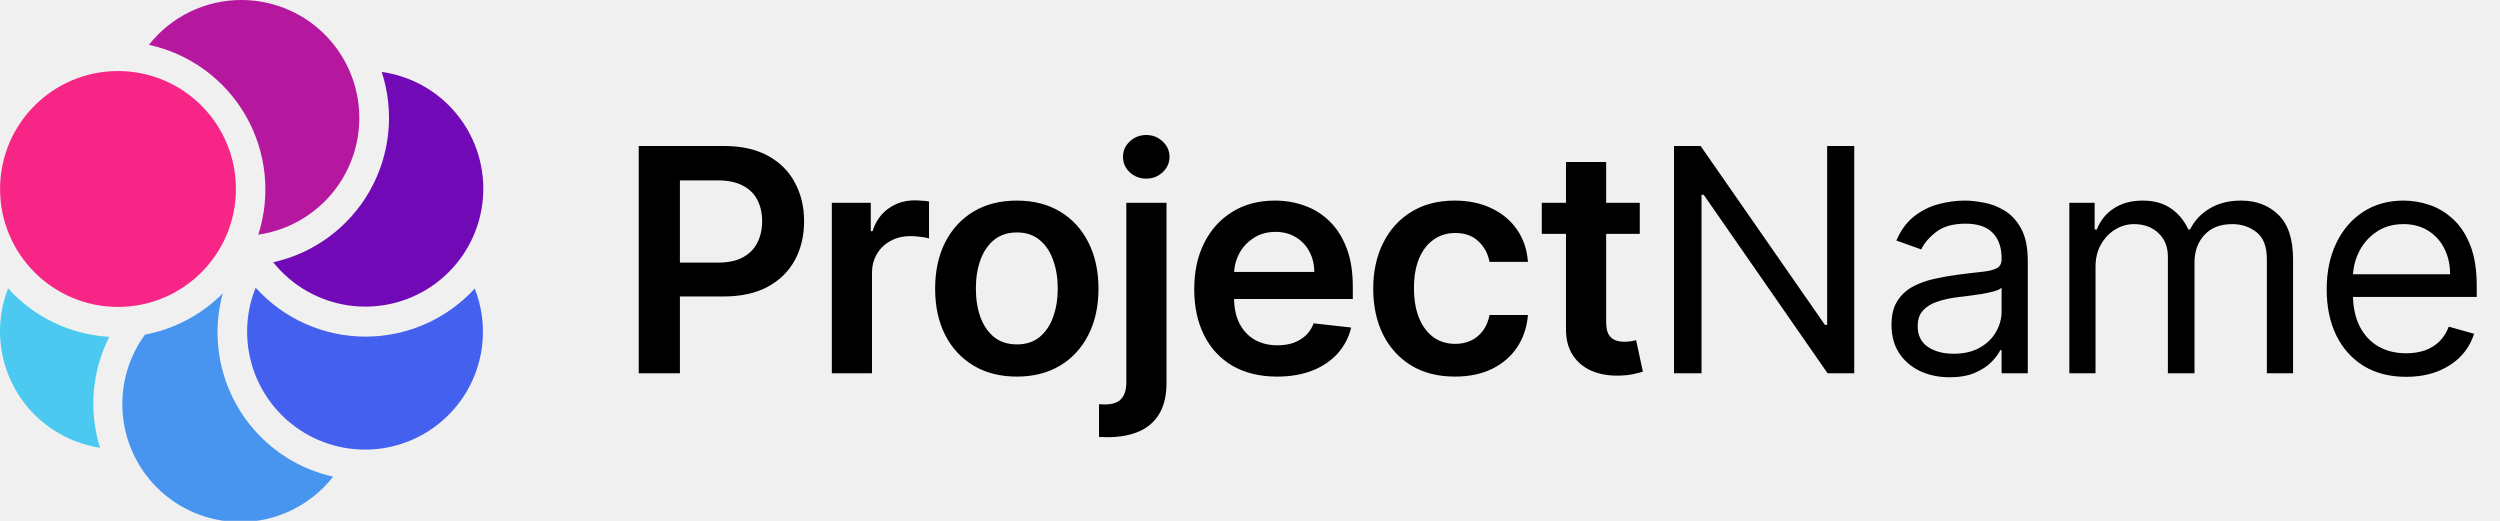
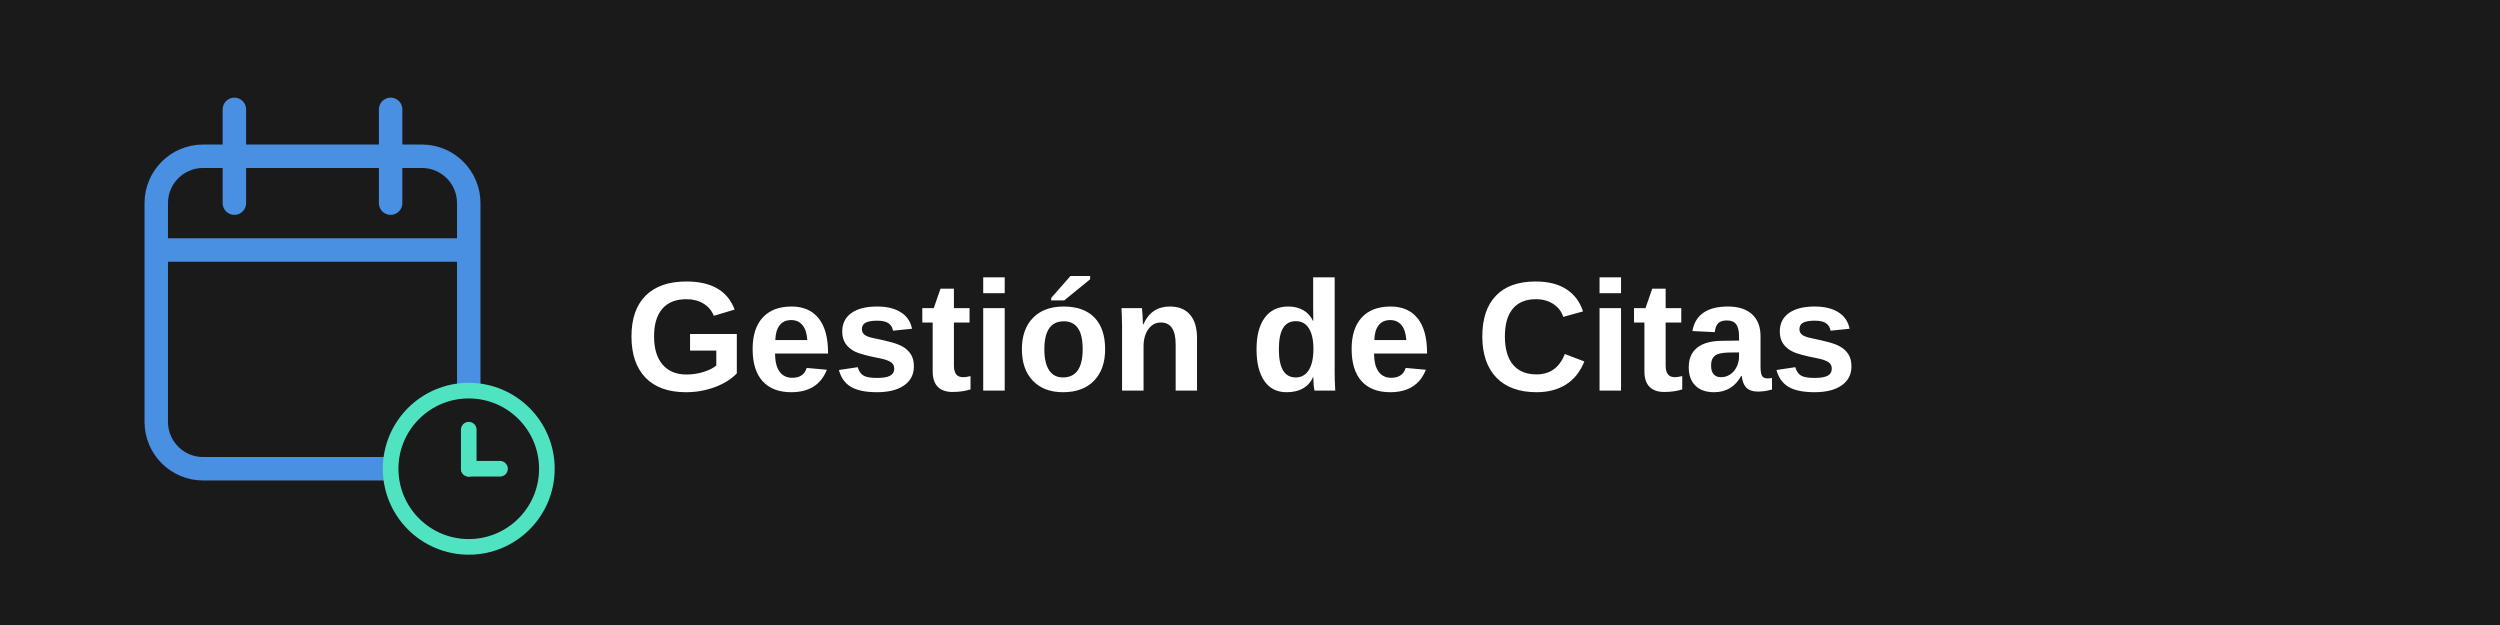
- <svg xmlns="http://www.w3.org/2000/svg" width="288" height="60" viewBox="0 0 288 60" fill="none">
-   <g clip-path="url(#clip0_4110_33587)">
-     <path d="M27.808 4.46724e-06C25.758 -0.002 23.733 0.462 21.888 1.357C20.042 2.251 18.424 3.553 17.154 5.164C19.477 5.669 21.668 6.655 23.587 8.057C25.506 9.46 27.11 11.248 28.297 13.308C29.483 15.367 30.226 17.652 30.477 20.016C30.729 22.38 30.482 24.77 29.755 27.033C33.154 26.541 36.24 24.78 38.393 22.104C40.546 19.428 41.606 16.036 41.359 12.611C41.112 9.185 39.578 5.98 37.063 3.64C34.55 1.301 31.243 -7.93615e-05 27.808 4.46724e-06V4.46724e-06Z" fill="#B5179E" />
-     <path d="M53.818 14.876C52.782 13.104 51.358 11.591 49.653 10.45C47.947 9.309 46.005 8.57 43.973 8.288C44.71 10.547 44.967 12.936 44.727 15.3C44.487 17.665 43.755 19.953 42.578 22.018C41.402 24.083 39.806 25.879 37.894 27.29C35.982 28.702 33.796 29.698 31.476 30.214C33.618 32.897 36.697 34.67 40.093 35.175C43.489 35.68 46.95 34.881 49.781 32.938C52.611 30.995 54.601 28.052 55.35 24.701C56.099 21.35 55.552 17.84 53.818 14.876Z" fill="#7209B7" />
-     <path d="M53.792 45.048C54.824 43.276 55.441 41.293 55.597 39.248C55.752 37.203 55.441 35.149 54.687 33.242C53.083 34.995 51.129 36.394 48.952 37.347C46.775 38.301 44.422 38.788 42.046 38.779C39.669 38.769 37.321 38.262 35.151 37.291C32.982 36.319 31.04 34.904 29.45 33.138C28.169 36.322 28.141 39.874 29.371 43.079C30.602 46.284 33 48.904 36.083 50.413C39.166 51.921 42.707 52.207 45.992 51.212C49.277 50.216 52.064 48.014 53.792 45.048V45.048Z" fill="#4361EE" />
-     <path d="M12.589 38.805C8.119 38.553 3.929 36.544 0.931 33.217C0.19 35.113 -0.115 37.152 0.038 39.182C0.191 41.212 0.798 43.181 1.815 44.945C2.832 46.708 4.232 48.221 5.912 49.37C7.592 50.52 9.509 51.276 11.521 51.585C10.2 47.349 10.583 42.764 12.589 38.805V38.805Z" fill="#4CC9F0" />
-     <path d="M13.593 35.357C21.096 35.357 27.178 29.274 27.178 21.77C27.178 14.267 21.096 8.184 13.593 8.184C6.09 8.184 0.008 14.267 0.008 21.77C0.008 29.274 6.09 35.357 13.593 35.357Z" fill="#F72585" />
-     <path d="M25.061 38.176C25.071 36.692 25.275 35.215 25.667 33.783C23.233 36.247 20.105 37.909 16.702 38.546C14.601 41.424 13.716 45.014 14.237 48.539C14.759 52.065 16.645 55.244 19.488 57.392C22.332 59.539 25.906 60.483 29.439 60.019C32.972 59.556 36.182 57.722 38.376 54.914C34.578 54.065 31.186 51.941 28.764 48.896C26.341 45.851 25.035 42.068 25.061 38.176V38.176Z" fill="#4895EF" />
-   </g>
-   <path d="M73.582 43V16.818H83.401C85.412 16.818 87.099 17.193 88.463 17.943C89.835 18.693 90.871 19.724 91.57 21.037C92.277 22.341 92.631 23.824 92.631 25.486C92.631 27.165 92.277 28.656 91.57 29.96C90.862 31.264 89.818 32.291 88.438 33.041C87.057 33.783 85.356 34.153 83.337 34.153H76.829V30.254H82.697C83.874 30.254 84.837 30.05 85.587 29.641C86.337 29.232 86.891 28.669 87.249 27.953C87.615 27.237 87.798 26.415 87.798 25.486C87.798 24.557 87.615 23.739 87.249 23.031C86.891 22.324 86.332 21.774 85.574 21.382C84.824 20.982 83.856 20.781 82.672 20.781H78.325V43H73.582ZM95.826 43V23.364H100.313V26.636H100.518C100.876 25.503 101.489 24.629 102.358 24.016C103.236 23.393 104.238 23.082 105.363 23.082C105.618 23.082 105.904 23.095 106.219 23.121C106.543 23.138 106.812 23.168 107.025 23.21V27.467C106.829 27.399 106.518 27.34 106.091 27.288C105.674 27.229 105.269 27.199 104.877 27.199C104.033 27.199 103.275 27.382 102.601 27.749C101.937 28.107 101.412 28.605 101.029 29.244C100.645 29.884 100.454 30.621 100.454 31.456V43H95.826ZM117.136 43.383C115.218 43.383 113.556 42.962 112.15 42.118C110.744 41.274 109.653 40.094 108.877 38.577C108.11 37.06 107.727 35.287 107.727 33.258C107.727 31.23 108.11 29.453 108.877 27.928C109.653 26.402 110.744 25.217 112.15 24.374C113.556 23.53 115.218 23.108 117.136 23.108C119.054 23.108 120.716 23.53 122.122 24.374C123.528 25.217 124.615 26.402 125.382 27.928C126.157 29.453 126.545 31.23 126.545 33.258C126.545 35.287 126.157 37.06 125.382 38.577C124.615 40.094 123.528 41.274 122.122 42.118C120.716 42.962 119.054 43.383 117.136 43.383ZM117.162 39.676C118.201 39.676 119.071 39.391 119.77 38.82C120.468 38.24 120.988 37.465 121.329 36.493C121.679 35.521 121.853 34.439 121.853 33.246C121.853 32.044 121.679 30.957 121.329 29.986C120.988 29.006 120.468 28.226 119.77 27.646C119.071 27.067 118.201 26.777 117.162 26.777C116.096 26.777 115.21 27.067 114.502 27.646C113.804 28.226 113.279 29.006 112.93 29.986C112.589 30.957 112.419 32.044 112.419 33.246C112.419 34.439 112.589 35.521 112.93 36.493C113.279 37.465 113.804 38.24 114.502 38.82C115.21 39.391 116.096 39.676 117.162 39.676ZM129.753 23.364H134.381V44.125C134.381 45.54 134.112 46.707 133.575 47.628C133.039 48.548 132.263 49.234 131.249 49.686C130.235 50.138 129.003 50.364 127.554 50.364C127.384 50.364 127.226 50.359 127.081 50.351C126.936 50.351 126.779 50.347 126.608 50.338V46.567C126.736 46.575 126.851 46.58 126.953 46.58C127.056 46.588 127.162 46.592 127.273 46.592C128.159 46.592 128.794 46.375 129.178 45.94C129.561 45.514 129.753 44.888 129.753 44.061V23.364ZM132.054 20.577C131.313 20.577 130.678 20.334 130.149 19.848C129.629 19.354 129.369 18.761 129.369 18.071C129.369 17.372 129.629 16.78 130.149 16.294C130.678 15.8 131.313 15.553 132.054 15.553C132.787 15.553 133.414 15.8 133.933 16.294C134.462 16.78 134.726 17.372 134.726 18.071C134.726 18.761 134.462 19.354 133.933 19.848C133.414 20.334 132.787 20.577 132.054 20.577ZM147.113 43.383C145.144 43.383 143.444 42.974 142.012 42.156C140.589 41.33 139.494 40.162 138.727 38.653C137.959 37.136 137.576 35.351 137.576 33.297C137.576 31.277 137.959 29.504 138.727 27.979C139.502 26.445 140.584 25.251 141.974 24.399C143.363 23.538 144.995 23.108 146.87 23.108C148.08 23.108 149.222 23.304 150.296 23.696C151.379 24.079 152.333 24.676 153.16 25.486C153.995 26.296 154.651 27.327 155.129 28.579C155.606 29.824 155.844 31.307 155.844 33.028V34.447H139.749V31.328H151.408C151.4 30.442 151.208 29.653 150.833 28.963C150.458 28.264 149.934 27.715 149.261 27.314C148.596 26.913 147.82 26.713 146.934 26.713C145.988 26.713 145.157 26.943 144.441 27.403C143.725 27.855 143.167 28.452 142.766 29.193C142.374 29.926 142.174 30.732 142.165 31.609V34.332C142.165 35.474 142.374 36.455 142.792 37.273C143.209 38.082 143.793 38.705 144.543 39.139C145.293 39.565 146.171 39.778 147.177 39.778C147.85 39.778 148.459 39.685 149.005 39.497C149.55 39.301 150.023 39.016 150.424 38.641C150.825 38.266 151.127 37.801 151.332 37.247L155.653 37.733C155.38 38.875 154.86 39.872 154.093 40.724C153.334 41.568 152.363 42.224 151.178 42.693C149.994 43.153 148.638 43.383 147.113 43.383ZM167.605 43.383C165.645 43.383 163.961 42.953 162.555 42.092C161.157 41.231 160.079 40.043 159.321 38.526C158.571 37 158.196 35.244 158.196 33.258C158.196 31.264 158.579 29.504 159.346 27.979C160.113 26.445 161.196 25.251 162.594 24.399C164 23.538 165.662 23.108 167.579 23.108C169.173 23.108 170.584 23.402 171.811 23.99C173.047 24.57 174.031 25.392 174.764 26.457C175.497 27.514 175.915 28.75 176.017 30.165H171.594C171.415 29.219 170.988 28.43 170.315 27.8C169.65 27.16 168.76 26.841 167.643 26.841C166.697 26.841 165.866 27.097 165.15 27.608C164.434 28.111 163.876 28.835 163.476 29.781C163.084 30.727 162.888 31.861 162.888 33.182C162.888 34.52 163.084 35.67 163.476 36.633C163.868 37.588 164.417 38.325 165.125 38.845C165.841 39.356 166.68 39.612 167.643 39.612C168.325 39.612 168.934 39.484 169.471 39.229C170.017 38.965 170.473 38.585 170.839 38.091C171.206 37.597 171.457 36.996 171.594 36.288H176.017C175.906 37.678 175.497 38.909 174.79 39.983C174.082 41.048 173.119 41.883 171.9 42.489C170.682 43.085 169.25 43.383 167.605 43.383ZM188.902 23.364V26.943H177.614V23.364H188.902ZM180.401 18.659H185.029V37.094C185.029 37.716 185.122 38.193 185.31 38.526C185.506 38.849 185.762 39.071 186.077 39.19C186.392 39.31 186.742 39.369 187.125 39.369C187.415 39.369 187.679 39.348 187.918 39.305C188.165 39.263 188.353 39.224 188.48 39.19L189.26 42.808C189.013 42.894 188.659 42.987 188.199 43.09C187.747 43.192 187.193 43.251 186.537 43.269C185.378 43.303 184.334 43.128 183.405 42.744C182.476 42.352 181.739 41.747 181.193 40.929C180.657 40.111 180.392 39.088 180.401 37.861V18.659ZM213.607 16.818V43H210.538L196.271 22.443H196.016V43H192.845V16.818H195.913L210.232 37.426H210.487V16.818H213.607ZM224.6 43.46C223.356 43.46 222.227 43.226 221.212 42.757C220.198 42.28 219.393 41.594 218.796 40.699C218.2 39.795 217.901 38.705 217.901 37.426C217.901 36.301 218.123 35.389 218.566 34.69C219.009 33.983 219.602 33.429 220.343 33.028C221.084 32.628 221.903 32.33 222.798 32.133C223.701 31.929 224.609 31.767 225.521 31.648C226.714 31.494 227.681 31.379 228.423 31.303C229.173 31.217 229.718 31.077 230.059 30.881C230.408 30.685 230.583 30.344 230.583 29.858V29.756C230.583 28.494 230.238 27.514 229.548 26.815C228.866 26.116 227.83 25.767 226.441 25.767C225.001 25.767 223.871 26.082 223.053 26.713C222.235 27.344 221.66 28.017 221.327 28.733L218.464 27.71C218.975 26.517 219.657 25.588 220.509 24.923C221.37 24.25 222.307 23.781 223.322 23.517C224.344 23.244 225.35 23.108 226.339 23.108C226.969 23.108 227.694 23.185 228.512 23.338C229.339 23.483 230.136 23.785 230.903 24.246C231.678 24.706 232.322 25.401 232.833 26.329C233.344 27.259 233.6 28.503 233.6 30.062V43H230.583V40.341H230.43C230.225 40.767 229.884 41.223 229.407 41.709C228.93 42.195 228.295 42.608 227.502 42.949C226.709 43.29 225.742 43.46 224.6 43.46ZM225.06 40.75C226.253 40.75 227.259 40.516 228.077 40.047C228.904 39.578 229.526 38.973 229.944 38.231C230.37 37.49 230.583 36.71 230.583 35.892V33.131C230.455 33.284 230.174 33.425 229.739 33.553C229.313 33.672 228.819 33.778 228.256 33.872C227.702 33.957 227.161 34.034 226.633 34.102C226.113 34.162 225.691 34.213 225.367 34.256C224.583 34.358 223.85 34.524 223.168 34.754C222.495 34.976 221.95 35.312 221.532 35.764C221.123 36.207 220.918 36.812 220.918 37.58C220.918 38.628 221.306 39.42 222.082 39.957C222.866 40.486 223.859 40.75 225.06 40.75ZM238.387 43V23.364H241.302V26.432H241.557C241.966 25.384 242.627 24.57 243.539 23.99C244.451 23.402 245.546 23.108 246.824 23.108C248.12 23.108 249.198 23.402 250.059 23.99C250.928 24.57 251.606 25.384 252.091 26.432H252.296C252.799 25.418 253.553 24.612 254.559 24.016C255.564 23.41 256.77 23.108 258.177 23.108C259.932 23.108 261.368 23.658 262.485 24.757C263.601 25.848 264.16 27.548 264.16 29.858V43H261.143V29.858C261.143 28.409 260.746 27.374 259.954 26.751C259.161 26.129 258.228 25.818 257.154 25.818C255.773 25.818 254.704 26.236 253.945 27.071C253.187 27.898 252.807 28.946 252.807 30.216V43H249.739V29.551C249.739 28.435 249.377 27.535 248.652 26.854C247.928 26.163 246.995 25.818 245.853 25.818C245.069 25.818 244.336 26.027 243.654 26.445C242.981 26.862 242.435 27.442 242.018 28.183C241.608 28.916 241.404 29.764 241.404 30.727V43H238.387ZM277.189 43.409C275.297 43.409 273.665 42.992 272.293 42.156C270.929 41.312 269.876 40.136 269.135 38.628C268.402 37.111 268.035 35.347 268.035 33.335C268.035 31.324 268.402 29.551 269.135 28.017C269.876 26.474 270.908 25.273 272.229 24.412C273.558 23.543 275.109 23.108 276.882 23.108C277.905 23.108 278.915 23.278 279.912 23.619C280.909 23.96 281.817 24.514 282.635 25.281C283.453 26.04 284.105 27.046 284.591 28.298C285.077 29.551 285.32 31.094 285.32 32.926V34.205H270.183V31.597H282.251C282.251 30.489 282.03 29.5 281.587 28.631C281.152 27.761 280.53 27.075 279.72 26.572C278.919 26.07 277.973 25.818 276.882 25.818C275.68 25.818 274.641 26.116 273.763 26.713C272.893 27.301 272.224 28.068 271.756 29.014C271.287 29.96 271.052 30.974 271.052 32.057V33.795C271.052 35.278 271.308 36.535 271.82 37.567C272.339 38.59 273.06 39.369 273.98 39.906C274.901 40.435 275.97 40.699 277.189 40.699C277.981 40.699 278.697 40.588 279.337 40.367C279.984 40.136 280.543 39.795 281.011 39.344C281.48 38.883 281.842 38.312 282.098 37.631L285.013 38.449C284.706 39.438 284.19 40.307 283.466 41.057C282.741 41.798 281.847 42.378 280.781 42.795C279.716 43.205 278.518 43.409 277.189 43.409Z" fill="black" />
-   <defs>
-     <clipPath id="clip0_4110_33587">
-       <rect width="55.681" height="60" fill="white" />
-     </clipPath>
-   </defs>
+ <svg xmlns="http://www.w3.org/2000/svg" width="320" height="80" viewBox="0 0 320 80">
+   <rect width="320" height="80" fill="#1A1A1A" />
+   <rect x="20" y="20" width="40" height="40" rx="6" fill="none" stroke="#4A90E2" stroke-width="3" />
+   <line x1="20" y1="32" x2="60" y2="32" stroke="#4A90E2" stroke-width="3" />
+   <line x1="30" y1="14" x2="30" y2="26" stroke="#4A90E2" stroke-width="3" stroke-linecap="round" />
+   <line x1="50" y1="14" x2="50" y2="26" stroke="#4A90E2" stroke-width="3" stroke-linecap="round" />
+   <circle cx="60" cy="60" r="10" stroke="#50E3C2" stroke-width="2" fill="#1A1A1A" />
+   <line x1="60" y1="60" x2="60" y2="55" stroke="#50E3C2" stroke-width="2" stroke-linecap="round" />
+   <line x1="60" y1="60" x2="64" y2="60" stroke="#50E3C2" stroke-width="2" stroke-linecap="round" />
+   <text x="80" y="50" fill="white" font-family="Arial, sans-serif" font-size="20" font-weight="bold">Gestión de Citas</text>
</svg>
